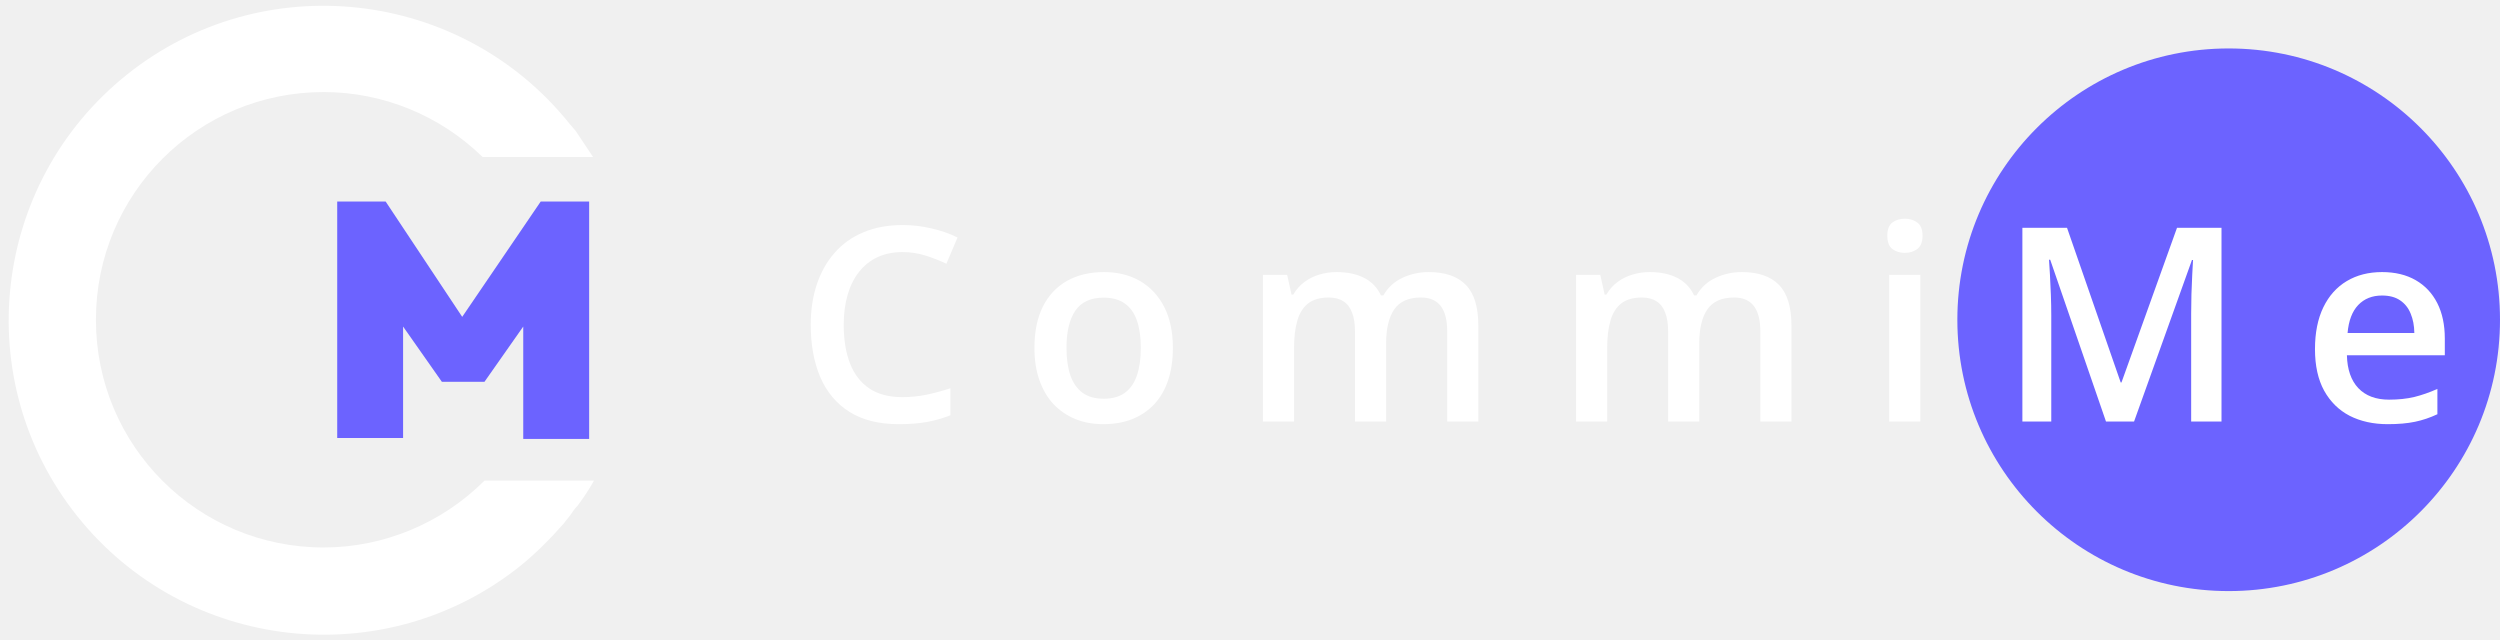
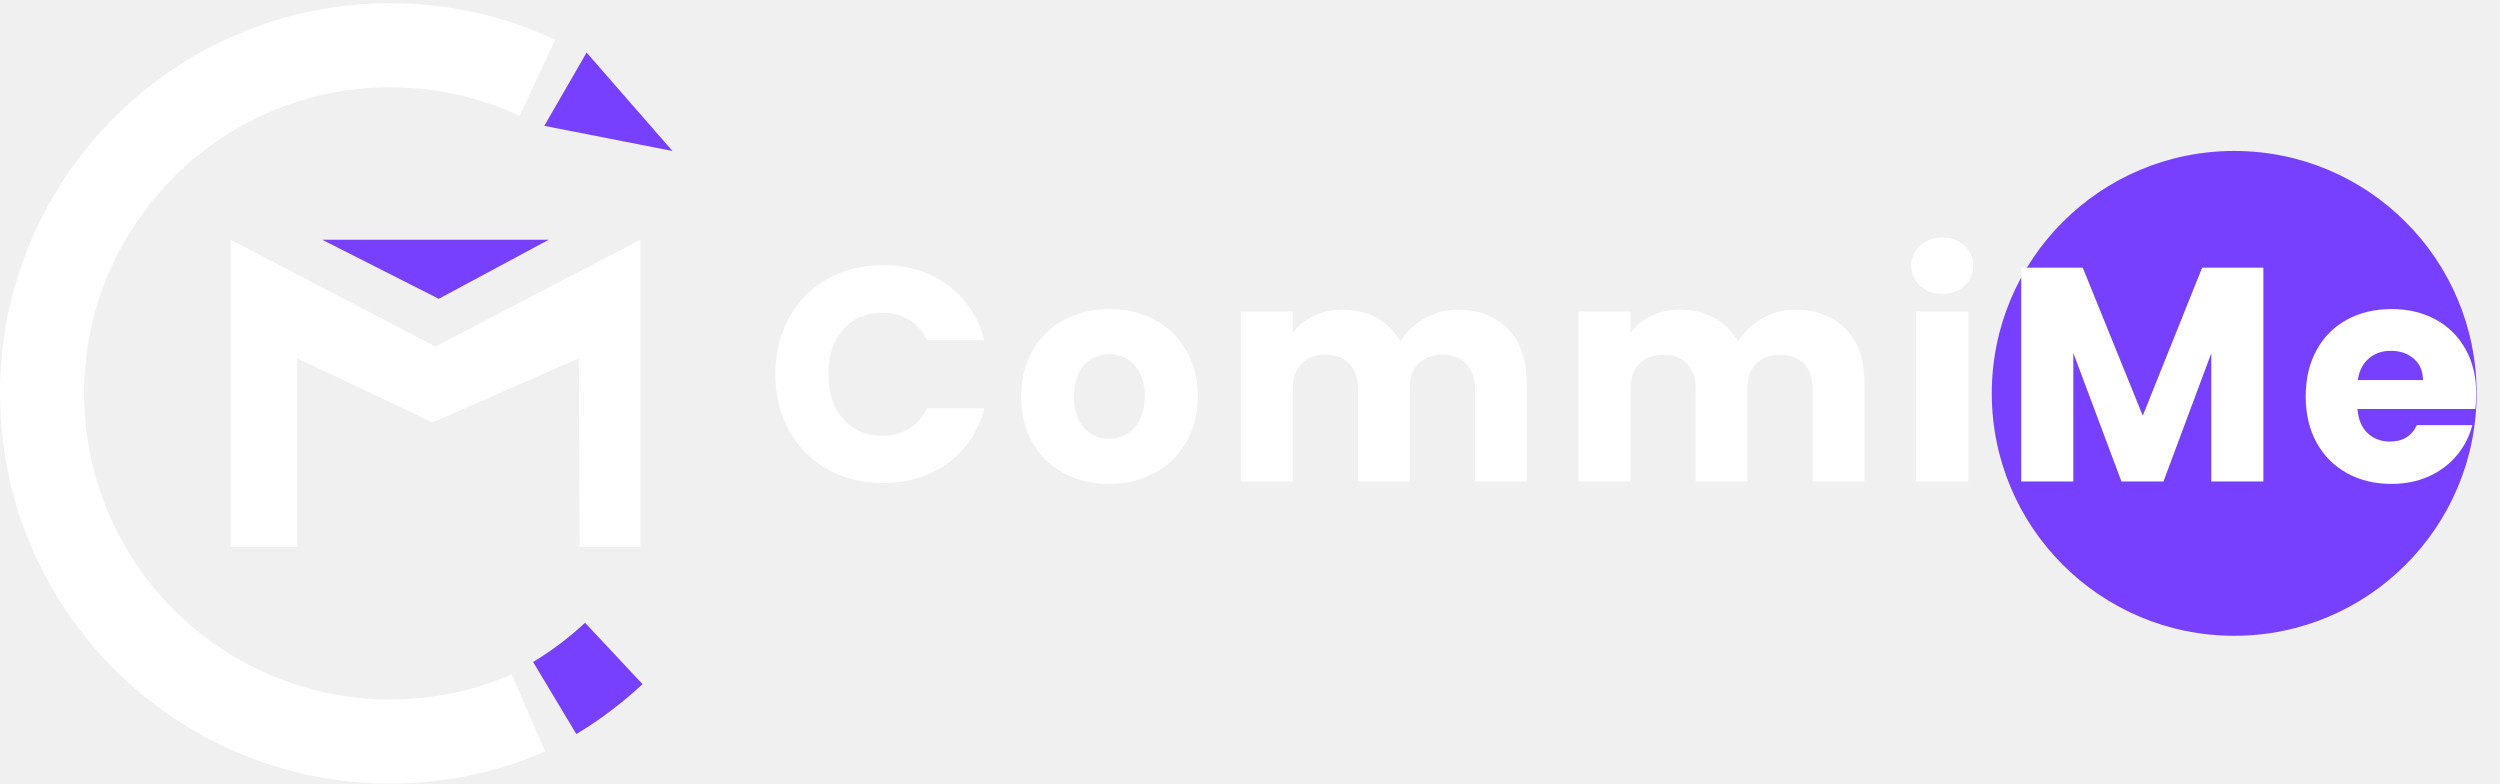
- <svg xmlns="http://www.w3.org/2000/svg" width="258" height="66" viewBox="0 0 258 66" fill="none">
-   <path d="M258 33C258 48.464 245.463 61 229.999 61C214.536 61 201.999 48.464 201.999 33C201.999 17.536 214.536 5 229.999 5C245.463 5 258 17.536 258 33Z" fill="#6C63FF" />
-   <path d="M55.8 20.8H60.8V45.3H53.999V33.7L49.999 39.4H45.599L41.599 33.7V45.2H34.8V20.8H39.8L47.7 32.7" fill="#6C63FF" />
-   <path d="M33.4 56.5C20.399 56.5 9.899 46 9.899 33C9.899 20 20.399 9.5 33.4 9.5C39.499 9.5 45.4 11.9 49.8 16.2H61.2C60.599 15.3 59.999 14.4 59.4 13.5L58.8 12.8C47.599 -1.2 27.099 -3.5 13.1 7.7C-0.901 18.9 -3.2 39.3 8 53.3C19.2 67.3 39.7 69.6 53.7 58.4C55.3 57.1 56.8 55.6 58.2 54C58.4 53.7 58.7 53.4 58.9 53.1C59.099 52.8 59.3 52.5 59.599 52.2C60.2 51.4 60.8 50.5 61.3 49.6H49.999C45.599 54 39.599 56.5 33.4 56.5Z" fill="white" />
-   <path d="M93.142 26.014C92.185 26.014 91.328 26.187 90.572 26.533C89.824 26.88 89.191 27.381 88.671 28.037C88.152 28.684 87.755 29.473 87.482 30.402C87.209 31.323 87.072 32.362 87.072 33.52C87.072 35.069 87.29 36.404 87.728 37.526C88.165 38.638 88.831 39.494 89.724 40.096C90.617 40.688 91.748 40.985 93.115 40.985C93.962 40.985 94.787 40.903 95.589 40.739C96.391 40.574 97.221 40.351 98.078 40.069V42.858C97.266 43.177 96.446 43.409 95.617 43.555C94.787 43.701 93.83 43.774 92.746 43.774C90.704 43.774 89.009 43.35 87.66 42.502C86.32 41.654 85.317 40.461 84.652 38.92C83.996 37.38 83.668 35.575 83.668 33.506C83.668 31.993 83.877 30.608 84.296 29.35C84.716 28.092 85.326 27.007 86.128 26.096C86.93 25.175 87.919 24.469 89.095 23.977C90.28 23.475 91.634 23.225 93.156 23.225C94.158 23.225 95.143 23.339 96.109 23.567C97.084 23.785 97.987 24.1 98.816 24.51L97.668 27.217C96.975 26.889 96.25 26.606 95.494 26.369C94.737 26.132 93.953 26.014 93.142 26.014Z" fill="white" />
-   <path d="M121.041 35.899C121.041 37.156 120.877 38.273 120.549 39.248C120.221 40.224 119.742 41.048 119.113 41.723C118.484 42.388 117.728 42.899 116.844 43.254C115.96 43.6 114.961 43.774 113.85 43.774C112.81 43.774 111.858 43.6 110.992 43.254C110.126 42.899 109.374 42.388 108.736 41.723C108.107 41.048 107.62 40.224 107.273 39.248C106.927 38.273 106.754 37.156 106.754 35.899C106.754 34.231 107.041 32.818 107.615 31.66C108.198 30.494 109.028 29.605 110.103 28.994C111.179 28.384 112.46 28.078 113.945 28.078C115.34 28.078 116.57 28.384 117.637 28.994C118.703 29.605 119.537 30.494 120.139 31.66C120.74 32.827 121.041 34.24 121.041 35.899ZM110.062 35.899C110.062 37.002 110.195 37.945 110.459 38.729C110.732 39.513 111.152 40.114 111.717 40.533C112.282 40.944 113.011 41.149 113.904 41.149C114.797 41.149 115.527 40.944 116.092 40.533C116.657 40.114 117.072 39.513 117.336 38.729C117.6 37.945 117.732 37.002 117.732 35.899C117.732 34.796 117.6 33.861 117.336 33.096C117.072 32.321 116.657 31.733 116.092 31.332C115.527 30.922 114.793 30.717 113.891 30.717C112.56 30.717 111.589 31.164 110.978 32.057C110.368 32.95 110.062 34.231 110.062 35.899Z" fill="white" />
-   <path d="M147.436 28.078C149.131 28.078 150.407 28.516 151.264 29.391C152.13 30.266 152.563 31.669 152.563 33.602V43.5H149.35V34.176C149.35 33.028 149.127 32.162 148.68 31.578C148.233 30.995 147.554 30.703 146.643 30.703C145.367 30.703 144.446 31.113 143.881 31.934C143.325 32.745 143.047 33.925 143.047 35.475V43.5H139.834V34.176C139.834 33.41 139.734 32.772 139.533 32.262C139.342 31.742 139.046 31.355 138.645 31.1C138.244 30.835 137.738 30.703 137.127 30.703C136.243 30.703 135.537 30.904 135.008 31.305C134.489 31.706 134.115 32.298 133.887 33.082C133.659 33.857 133.545 34.809 133.545 35.94V43.5H130.332V28.365H132.834L133.285 30.402H133.463C133.773 29.874 134.156 29.441 134.612 29.104C135.076 28.757 135.591 28.502 136.157 28.338C136.722 28.165 137.31 28.078 137.92 28.078C139.05 28.078 140.003 28.279 140.778 28.68C141.552 29.072 142.131 29.673 142.514 30.485H142.76C143.234 29.664 143.895 29.058 144.742 28.666C145.59 28.274 146.488 28.078 147.436 28.078Z" fill="white" />
-   <path d="M179.751 28.078C181.446 28.078 182.722 28.516 183.579 29.391C184.445 30.266 184.878 31.669 184.878 33.602V43.5H181.665V34.176C181.665 33.028 181.441 32.162 180.995 31.578C180.548 30.995 179.869 30.703 178.958 30.703C177.682 30.703 176.761 31.113 176.196 31.934C175.64 32.745 175.362 33.925 175.362 35.475V43.5H172.149V34.176C172.149 33.41 172.049 32.772 171.848 32.262C171.657 31.742 171.361 31.355 170.96 31.1C170.559 30.835 170.053 30.703 169.442 30.703C168.558 30.703 167.852 30.904 167.323 31.305C166.803 31.706 166.43 32.298 166.202 33.082C165.974 33.857 165.86 34.809 165.86 35.94V43.5H162.647V28.365H165.149L165.6 30.402H165.778C166.088 29.874 166.471 29.441 166.926 29.104C167.391 28.757 167.906 28.502 168.471 28.338C169.036 28.165 169.624 28.078 170.235 28.078C171.365 28.078 172.318 28.279 173.092 28.68C173.867 29.072 174.446 29.673 174.829 30.485H175.075C175.549 29.664 176.21 29.058 177.057 28.666C177.905 28.274 178.803 28.078 179.751 28.078Z" fill="white" />
-   <path d="M198.175 28.365V43.5H194.962V28.365H198.175ZM196.589 22.569C197.081 22.569 197.505 22.701 197.86 22.965C198.225 23.229 198.407 23.685 198.407 24.332C198.407 24.97 198.225 25.426 197.86 25.699C197.505 25.964 197.081 26.096 196.589 26.096C196.079 26.096 195.646 25.964 195.29 25.699C194.944 25.426 194.771 24.97 194.771 24.332C194.771 23.685 194.944 23.229 195.29 22.965C195.646 22.701 196.079 22.569 196.589 22.569Z" fill="white" />
-   <path d="M217.337 43.5L211.582 26.807H211.458C211.486 27.18 211.518 27.691 211.554 28.338C211.591 28.985 211.623 29.678 211.65 30.416C211.677 31.154 211.691 31.861 211.691 32.535V43.5H208.71V23.512H213.318L218.855 39.467H218.937L224.666 23.512H229.259V43.5H226.128V32.371C226.128 31.761 226.138 31.1 226.156 30.389C226.183 29.678 226.21 29.003 226.238 28.365C226.274 27.727 226.302 27.217 226.32 26.834H226.21L220.236 43.5H217.337Z" fill="white" />
-   <path d="M245.824 28.078C247.173 28.078 248.331 28.356 249.297 28.912C250.263 29.468 251.006 30.257 251.525 31.277C252.045 32.298 252.305 33.52 252.305 34.942V36.664H242.201C242.238 38.132 242.629 39.262 243.377 40.055C244.133 40.848 245.191 41.244 246.549 41.244C247.515 41.244 248.381 41.153 249.146 40.971C249.921 40.779 250.719 40.502 251.539 40.137V42.748C250.782 43.104 250.012 43.364 249.228 43.528C248.445 43.692 247.506 43.774 246.412 43.774C244.926 43.774 243.618 43.486 242.488 42.912C241.367 42.329 240.488 41.463 239.85 40.315C239.221 39.166 238.906 37.74 238.906 36.035C238.906 34.34 239.193 32.9 239.767 31.715C240.342 30.53 241.148 29.628 242.187 29.008C243.226 28.388 244.439 28.078 245.824 28.078ZM245.824 30.498C244.812 30.498 243.992 30.826 243.363 31.483C242.743 32.139 242.379 33.1 242.269 34.367H249.16C249.151 33.611 249.023 32.941 248.777 32.358C248.54 31.774 248.176 31.319 247.683 30.99C247.2 30.662 246.581 30.498 245.824 30.498Z" fill="white" />
+ <svg xmlns="http://www.w3.org/2000/svg" viewBox="0 0 2922 916">
+   <defs>
+     <style>.d{fill:#fff;}.e{fill:#7740ff;}</style>
+   </defs>
+   <g id="a">
+     <circle class="e" cx="2611.33" cy="459.77" r="283.34" />
+     <g>
+       <path class="d" d="M922.23,371.4c10.68-19.34,25.57-34.41,44.67-45.21,19.1-10.79,40.76-16.2,64.96-16.2,29.66,0,55.05,7.83,76.18,23.49,21.12,15.66,35.24,37.02,42.36,64.07h-66.92c-4.98-10.44-12.05-18.39-21.18-23.85-9.14-5.46-19.52-8.19-31.15-8.19-18.75,0-33.94,6.53-45.56,19.58-11.63,13.05-17.44,30.5-17.44,52.33s5.81,39.28,17.44,52.33c11.62,13.05,26.81,19.58,45.56,19.58,11.62,0,22.01-2.72,31.15-8.19,9.13-5.46,16.2-13.4,21.18-23.85h66.92c-7.12,27.05-21.24,48.36-42.36,63.9-21.12,15.54-46.51,23.32-76.18,23.32-24.21,0-45.86-5.4-64.96-16.2-19.1-10.8-33.99-25.81-44.67-45.03s-16.02-41.17-16.02-65.85,5.34-46.69,16.02-66.03Z" />
+       <path class="d" d="M1243.48,553.12c-15.55-8.3-27.76-20.17-36.66-35.6-8.9-15.42-13.35-33.46-13.35-54.11s4.5-38.38,13.53-53.93c9.02-15.54,21.36-27.46,37.02-35.77,15.66-8.3,33.22-12.46,52.68-12.46s37.02,4.15,52.68,12.46c15.66,8.31,28,20.23,37.02,35.77,9.02,15.55,13.53,33.52,13.53,53.93s-4.57,38.39-13.7,53.93c-9.14,15.54-21.6,27.47-37.38,35.77-15.79,8.31-33.4,12.46-52.86,12.46s-36.96-4.15-52.5-12.46Zm82.23-53.04c8.19-8.54,12.28-20.76,12.28-36.66s-3.98-28.12-11.92-36.66c-7.95-8.54-17.74-12.82-29.37-12.82s-21.71,4.22-29.54,12.64c-7.83,8.43-11.75,20.71-11.75,36.84s3.85,28.12,11.57,36.66c7.71,8.54,17.38,12.81,29.01,12.81s21.54-4.27,29.72-12.81Z" />
+       <path class="d" d="M1762.47,384.4c14.59,14.95,21.89,35.72,21.89,62.29v116.04h-60.51v-107.86c0-12.81-3.38-22.72-10.15-29.72-6.76-7-16.08-10.5-27.94-10.5s-21.18,3.5-27.94,10.5c-6.76,7-10.14,16.91-10.14,29.72v107.86h-60.51v-107.86c0-12.81-3.38-22.72-10.14-29.72-6.76-7-16.08-10.5-27.94-10.5s-21.18,3.5-27.94,10.5c-6.76,7-10.15,16.91-10.15,29.72v107.86h-60.87v-198.63h60.87v24.92c6.17-8.3,14.24-14.89,24.21-19.76,9.97-4.86,21.24-7.3,33.82-7.3,14.95,0,28.3,3.2,40.05,9.61,11.75,6.41,20.94,15.54,27.59,27.41,6.88-10.91,16.25-19.81,28.12-26.7,11.86-6.88,24.79-10.32,38.8-10.32,24.68,0,44.32,7.48,58.91,22.43Z" />
+       <path class="d" d="M2157.22,384.4c14.59,14.95,21.89,35.72,21.89,62.29v116.04h-60.51v-107.86c0-12.81-3.38-22.72-10.15-29.72-6.76-7-16.08-10.5-27.94-10.5s-21.18,3.5-27.94,10.5c-6.76,7-10.14,16.91-10.14,29.72v107.86h-60.51v-107.86c0-12.81-3.38-22.72-10.14-29.72-6.76-7-16.08-10.5-27.94-10.5s-21.18,3.5-27.94,10.5c-6.76,7-10.15,16.91-10.15,29.72v107.86h-60.87v-198.63h60.87v24.92c6.17-8.3,14.24-14.89,24.21-19.76,9.97-4.86,21.24-7.3,33.82-7.3,14.95,0,28.3,3.2,40.05,9.61,11.75,6.41,20.94,15.54,27.59,27.41,6.88-10.91,16.25-19.81,28.12-26.7,11.86-6.88,24.79-10.32,38.8-10.32,24.68,0,44.32,7.48,58.91,22.43Z" />
+       <path class="d" d="M2244.07,334.03c-6.76-6.28-10.15-14.06-10.15-23.32s3.38-17.38,10.15-23.67c6.76-6.29,15.48-9.43,26.16-9.43s19.04,3.15,25.81,9.43c6.76,6.29,10.14,14.18,10.14,23.67s-3.38,17.03-10.14,23.32c-6.76,6.29-15.37,9.43-25.81,9.43s-19.4-3.14-26.16-9.43Zm56.42,30.08v198.63h-60.87v-198.63h60.87Z" />
+       <path class="d" d="M2645.42,312.85v249.88h-60.87v-149.86l-55.89,149.86h-49.12l-56.24-150.22v150.22h-60.87v-249.88h71.9l70.12,173,69.41-173h71.55Z" />
+       <path class="d" d="M2893.17,478.01h-137.76c.95,12.34,4.92,21.78,11.92,28.3,7,6.53,15.6,9.79,25.81,9.79,15.18,0,25.75-6.41,31.68-19.22h64.79c-3.33,13.05-9.32,24.8-17.98,35.24-8.67,10.45-19.52,18.63-32.57,24.56-13.05,5.93-27.65,8.9-43.78,8.9-19.46,0-36.79-4.15-51.97-12.46-15.19-8.3-27.05-20.17-35.6-35.6-8.54-15.42-12.81-33.46-12.81-54.11s4.21-38.68,12.64-54.11c8.42-15.42,20.23-27.29,35.42-35.6,15.18-8.3,32.63-12.46,52.33-12.46s36.31,4.04,51.26,12.1c14.95,8.07,26.64,19.58,35.06,34.53,8.42,14.95,12.64,32.39,12.64,52.33,0,5.7-.36,11.63-1.07,17.8Zm-61.23-33.82c0-10.44-3.56-18.74-10.68-24.92-7.12-6.17-16.02-9.25-26.7-9.25s-18.81,2.97-25.81,8.9c-7,5.93-11.34,14.36-12.99,25.27h76.18Z" />
+     </g>
+   </g>
+   <g id="b" />
+   <g id="c">
+     <g>
+       <polygon class="e" points="785.96 176.47 685.62 61.42 636.15 147.09 785.96 176.47" />
+       <g>
+         <polygon class="e" points="376.54 280.17 641.45 280.17 512.8 349.26 376.54 280.17" />
+         <polygon class="d" points="508.97 405.02 269.5 280.17 269.5 639.37 347.48 639.37 347.48 418.83 505.71 493.77 676.45 418.83 677.53 639.37 748.43 639.37 748.43 280.17 508.97 405.02" />
+       </g>
+       <path class="d" d="M456.03,915.81c-61.54,0-121.27-12.06-177.52-35.86-54.31-22.97-103.08-55.85-144.94-97.71-41.87-41.87-74.74-90.63-97.71-144.94C12.06,581.04,0,521.32,0,459.77s12.06-121.27,35.86-177.52c22.97-54.31,55.85-103.08,97.71-144.94S224.2,62.57,278.51,39.6C334.76,15.8,394.49,3.74,456.03,3.74c67.36,0,132.24,14.36,192.85,42.68l-41.61,89.04c-47.48-22.19-98.37-33.43-151.24-33.43-197.26,0-357.75,160.49-357.75,357.75s160.49,357.75,357.75,357.75c49.38,0,97.18-9.86,142.07-29.3l39.07,90.18c-57.29,24.82-118.23,37.4-181.13,37.4Z" />
+       <path class="e" d="M673.63,857.96l-50.56-84.28c21.74-13.04,42.17-28.46,60.72-45.83l67.18,71.74c-23.62,22.11-49.64,41.75-77.33,58.37Z" />
+     </g>
+   </g>
</svg>
